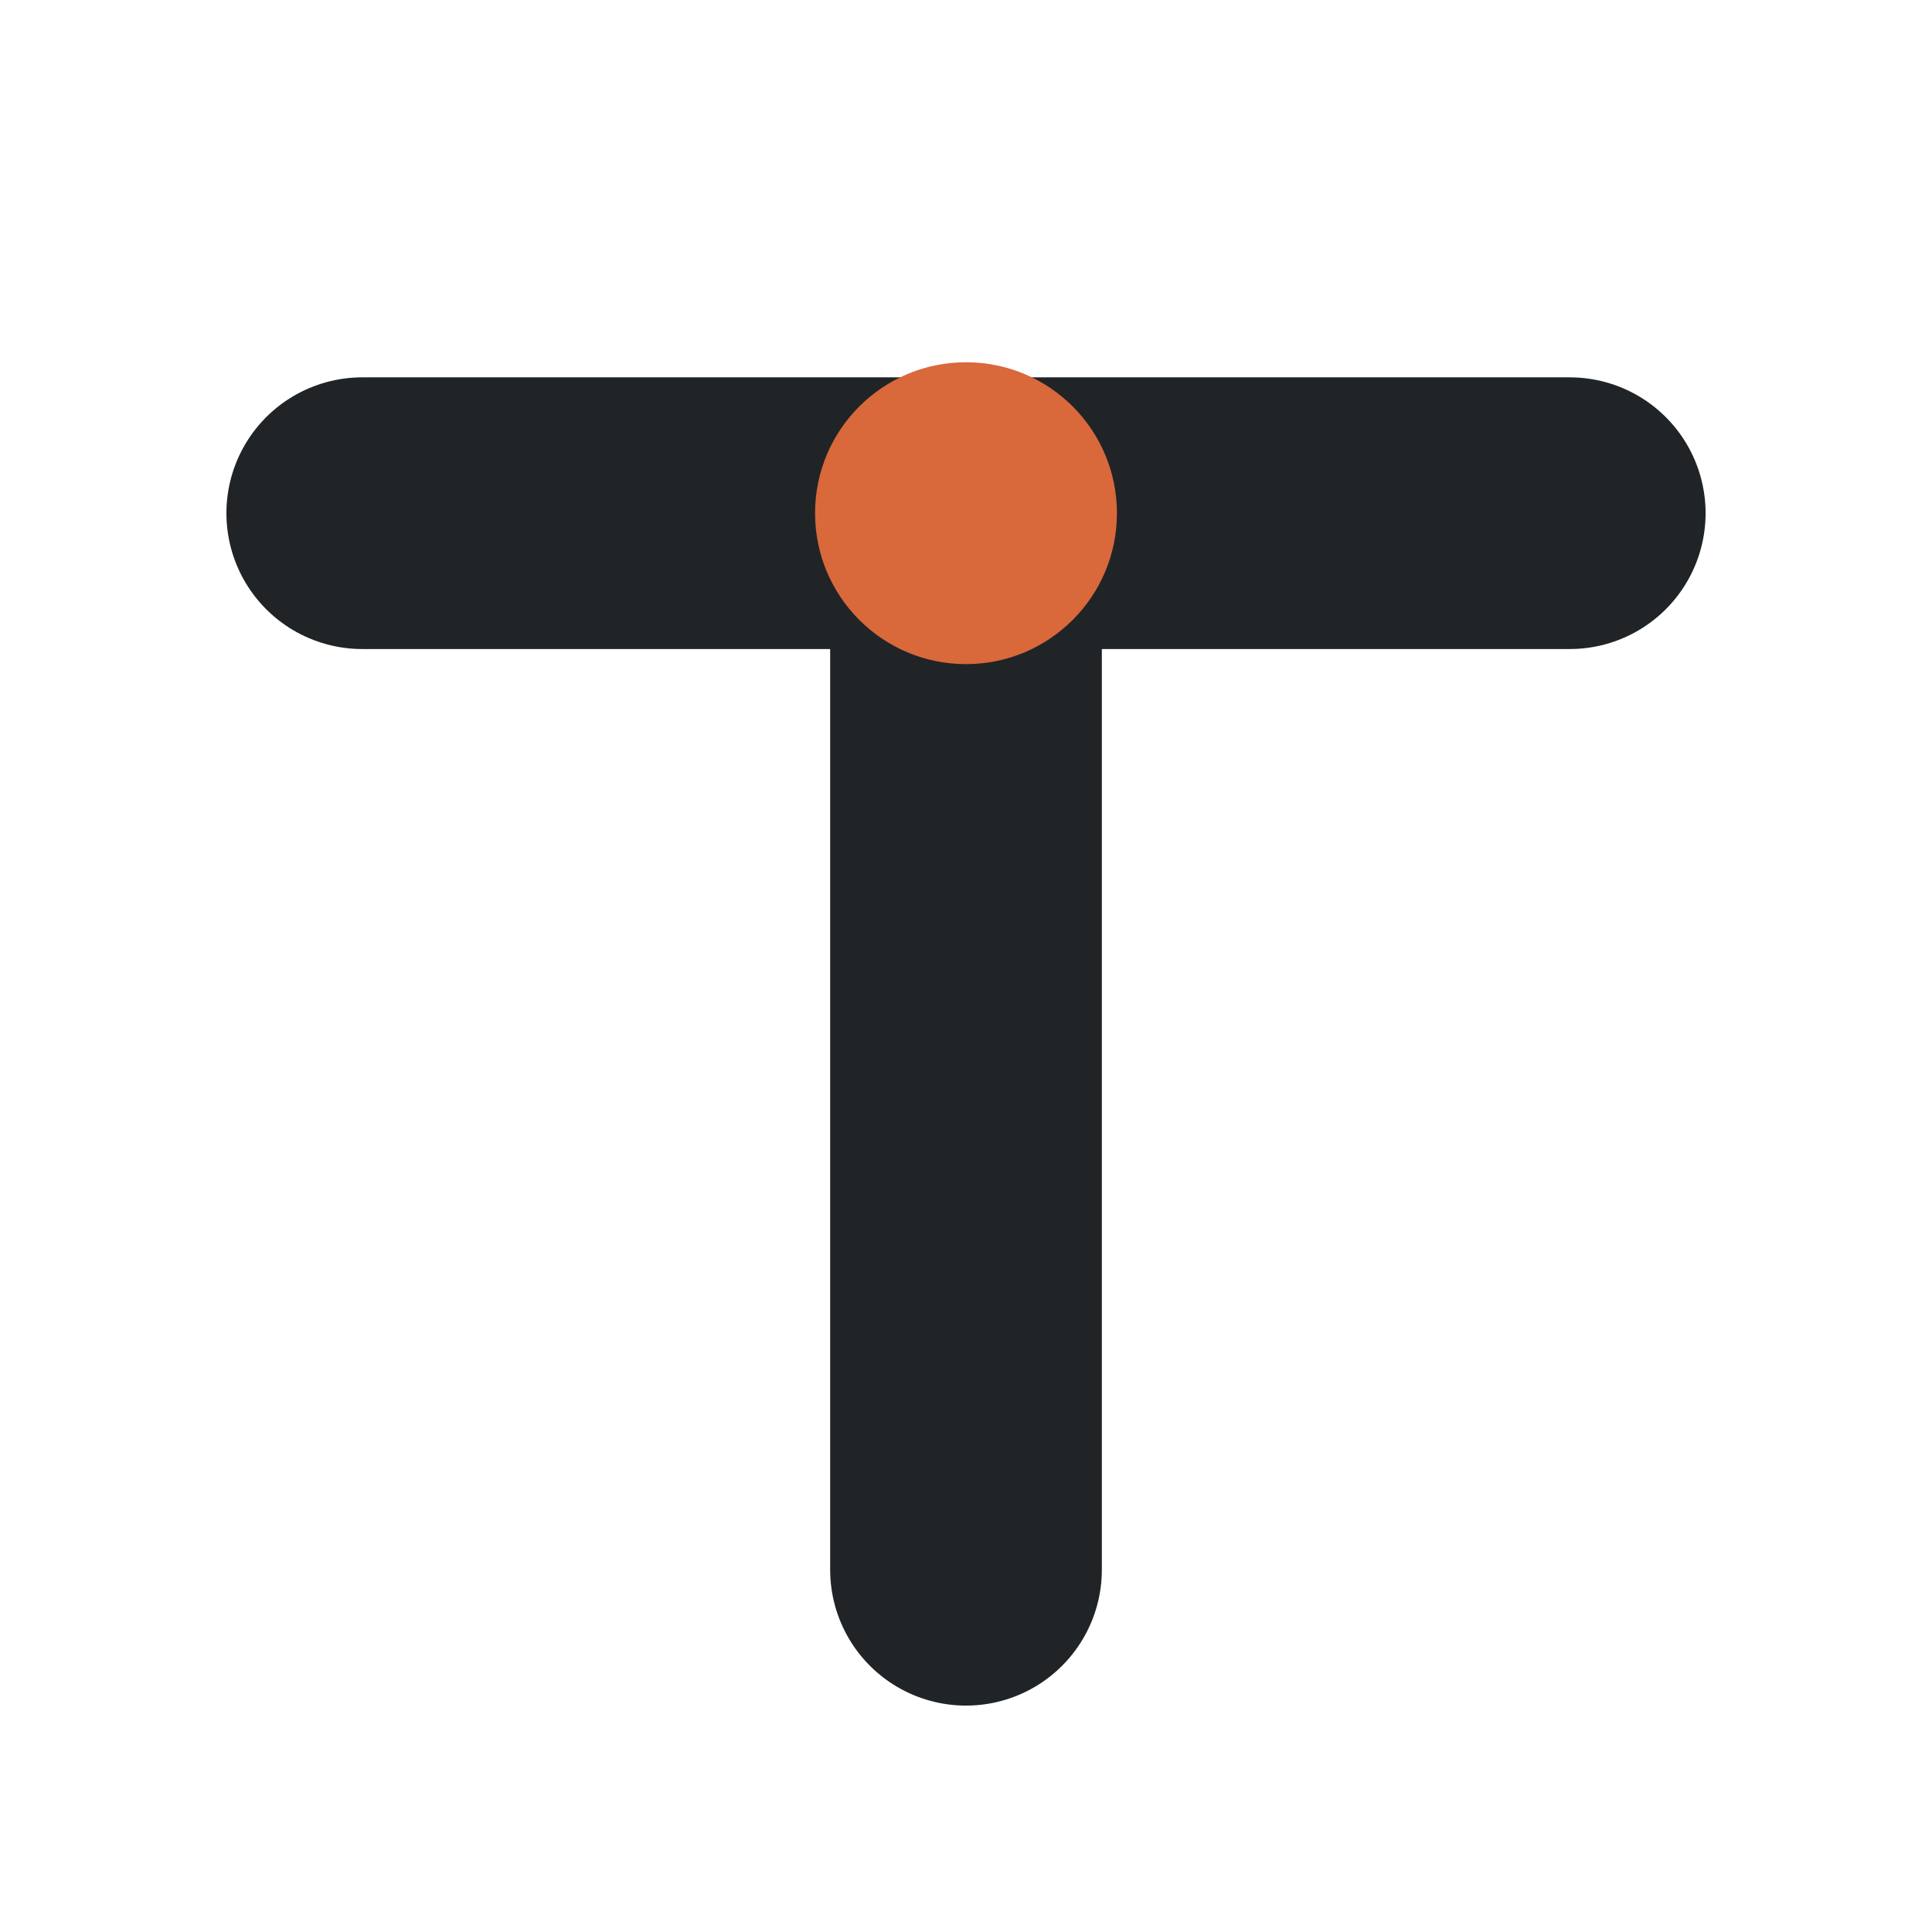
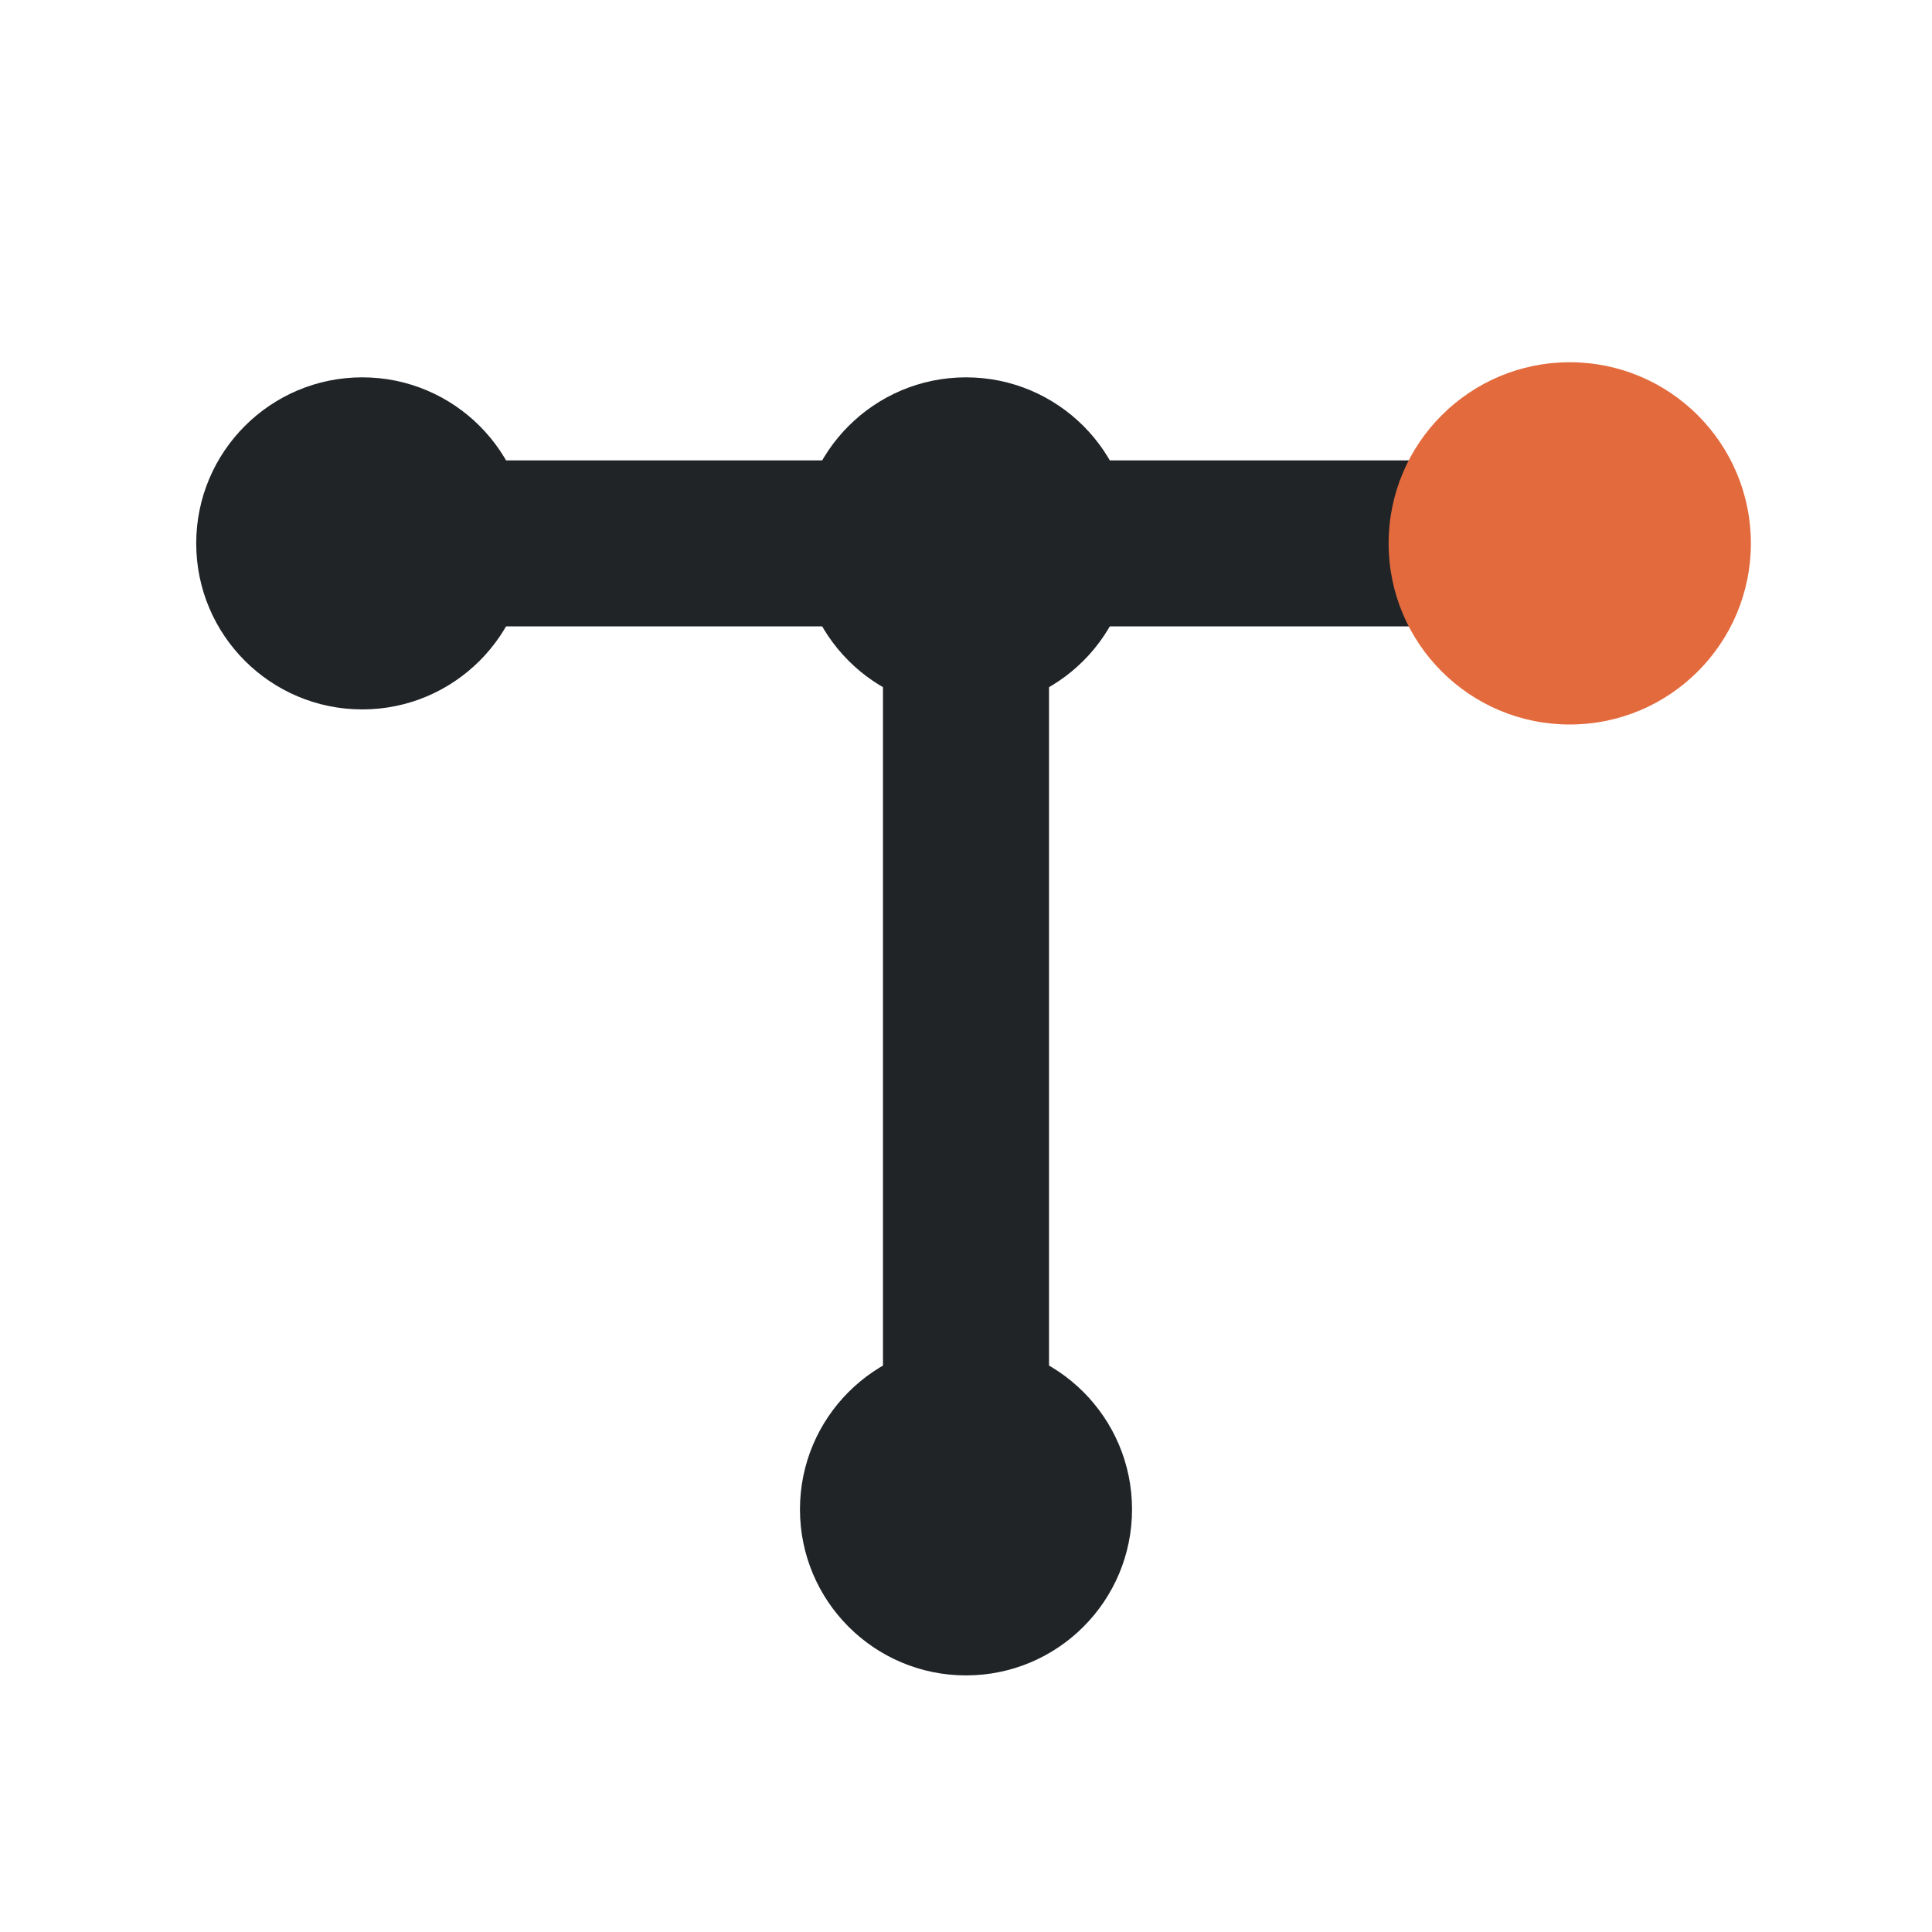
<svg xmlns="http://www.w3.org/2000/svg" viewBox="0 0 64 64" role="img" aria-labelledby="threadmap-logo-title">
  <style>
-     .threadline { color: #202427; }
-     @media (prefers-color-scheme: dark) { .threadline { color: #f5f2ea; } }
+     .thread { color: #202427; }
+     @media (prefers-color-scheme: dark) { .thread { color: #f5f2ea; } }
  </style>
-   <path class="threadline" d="M12 17H52M32 17V52" fill="none" stroke="currentColor" stroke-width="9" stroke-linecap="round" stroke-linejoin="round" />
-   <circle cx="32" cy="17" r="5" fill="#d9683b" />
+   <g class="thread">
+     <path d="M12 18H52M32 18V50" fill="none" stroke="currentColor" stroke-width="5.5" stroke-linecap="round" />
+     <circle cx="12" cy="18" r="5.5" fill="currentColor" />
+     <circle cx="32" cy="18" r="5.5" fill="currentColor" />
+     <circle cx="32" cy="50" r="5.5" fill="currentColor" />
+   </g>
+   <circle cx="52" cy="18" r="6" fill="#e36a3d" />
</svg>
